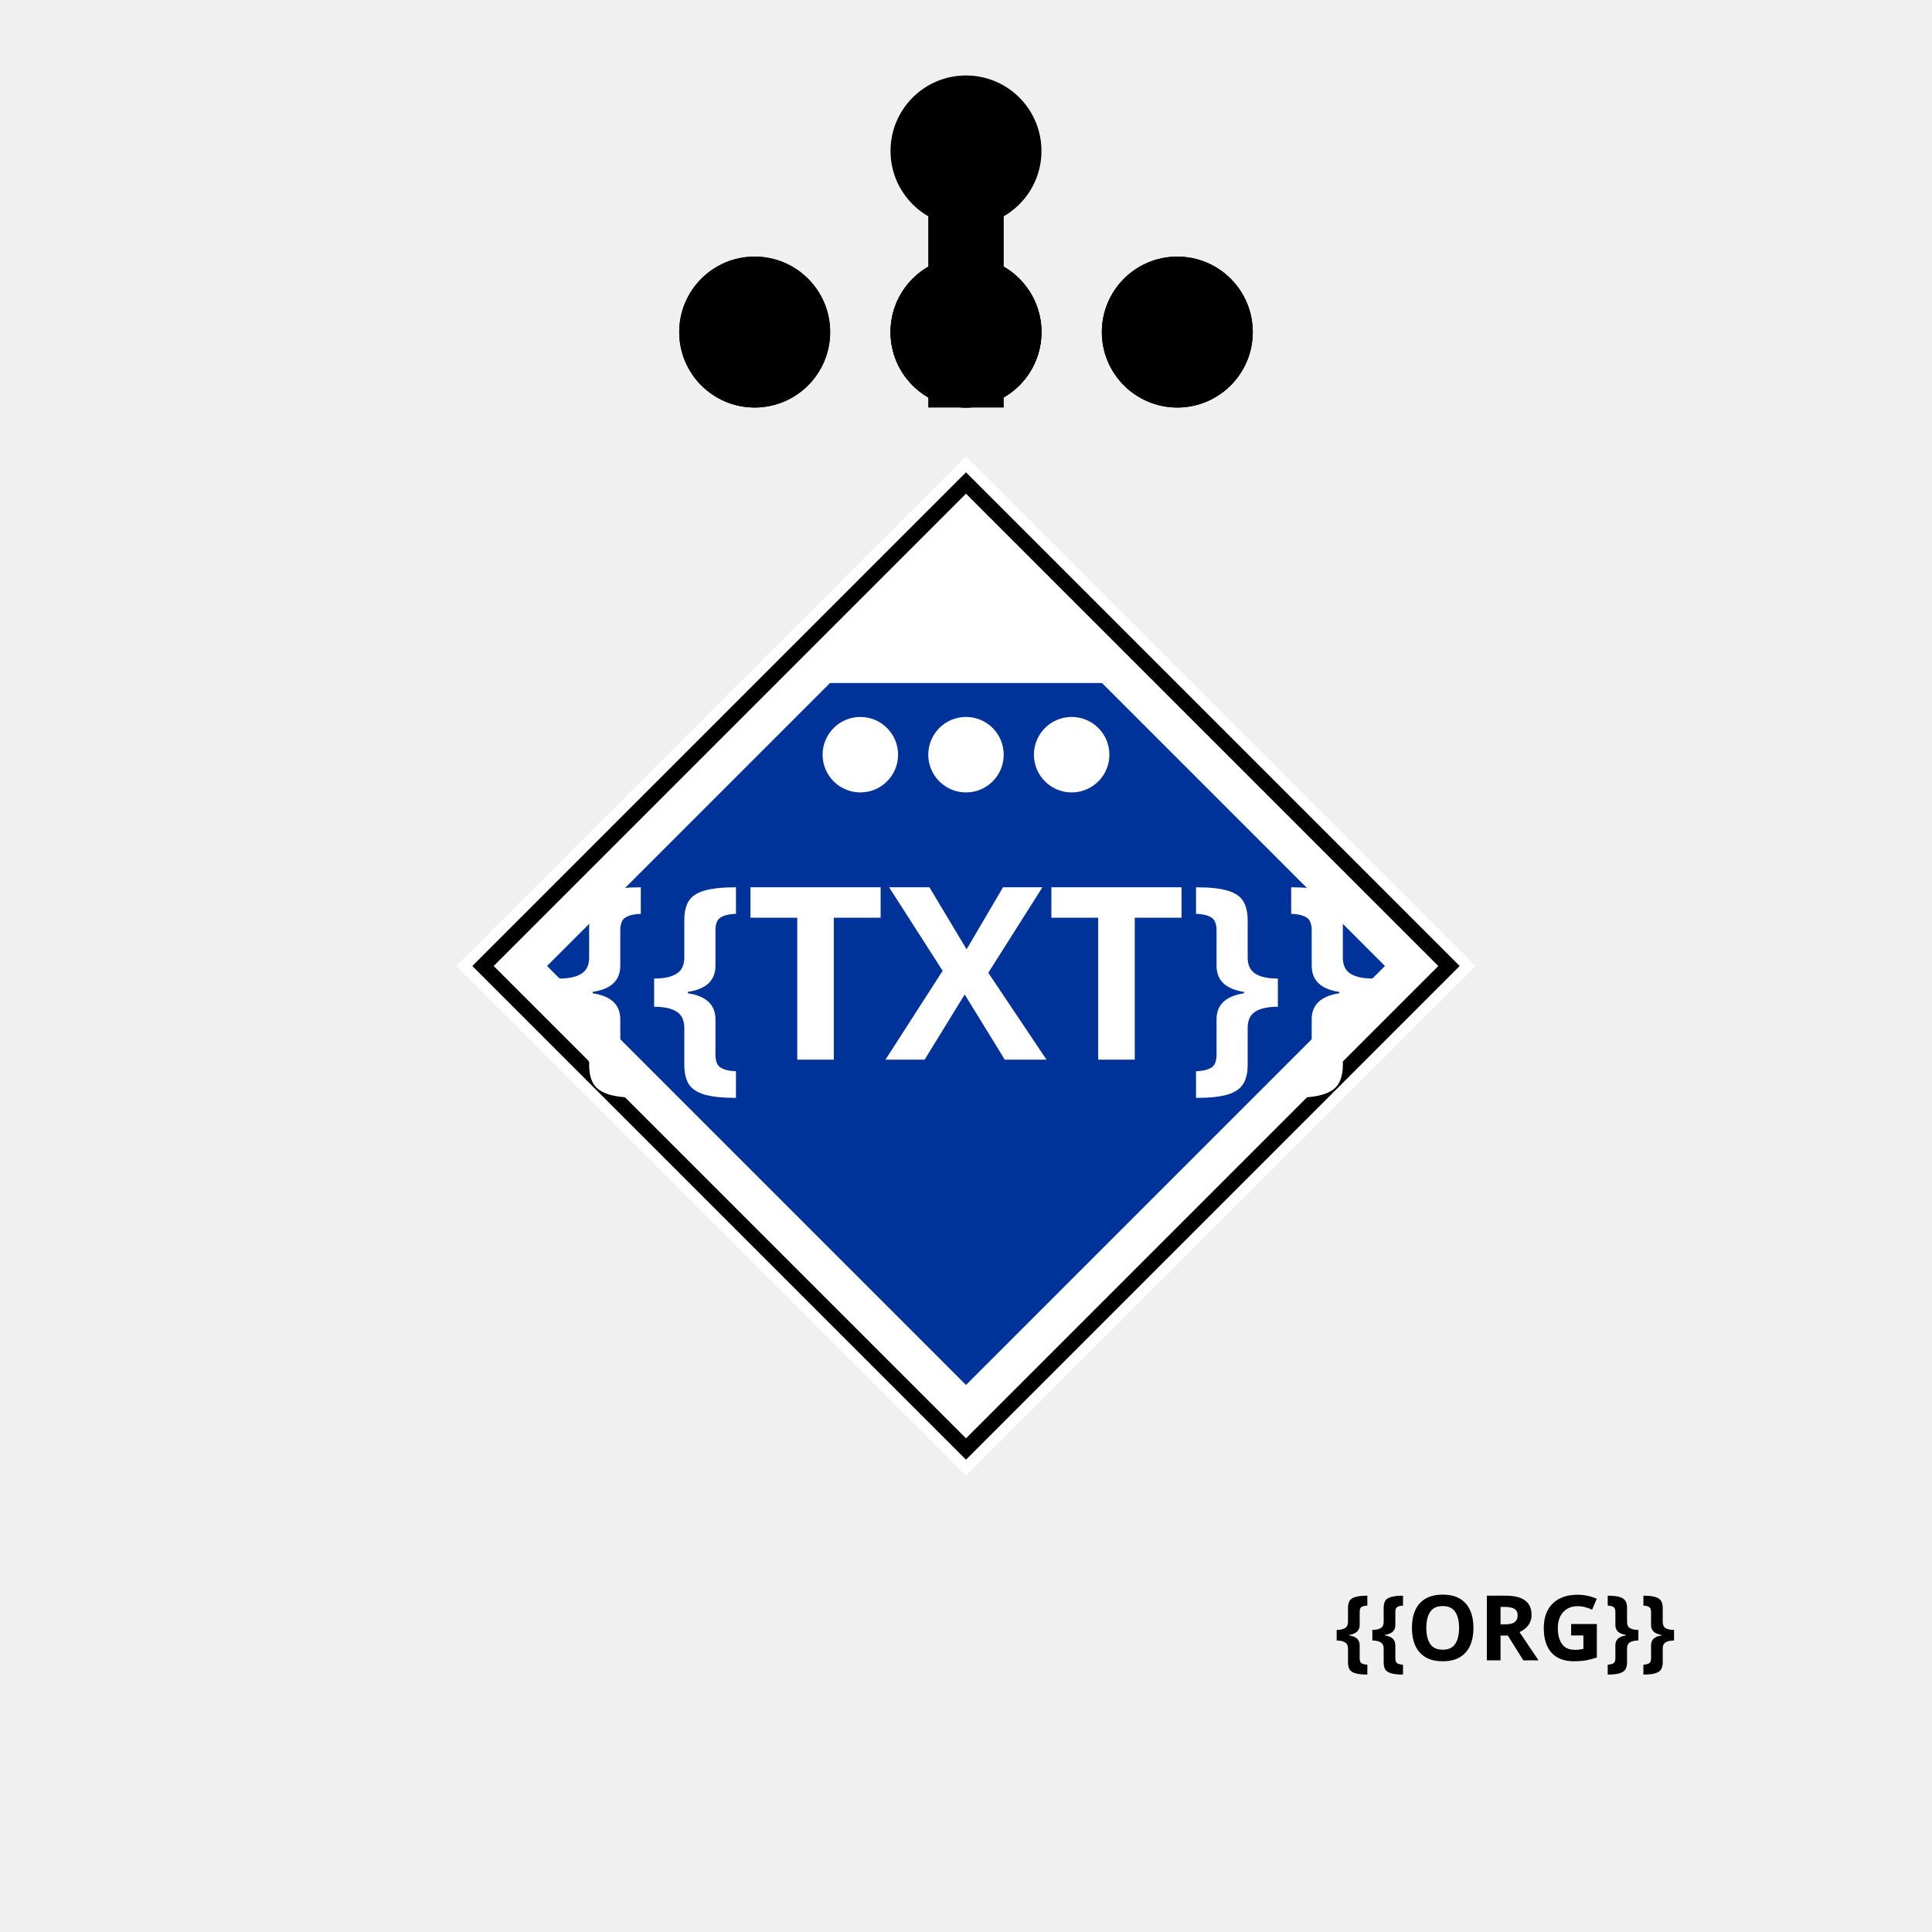
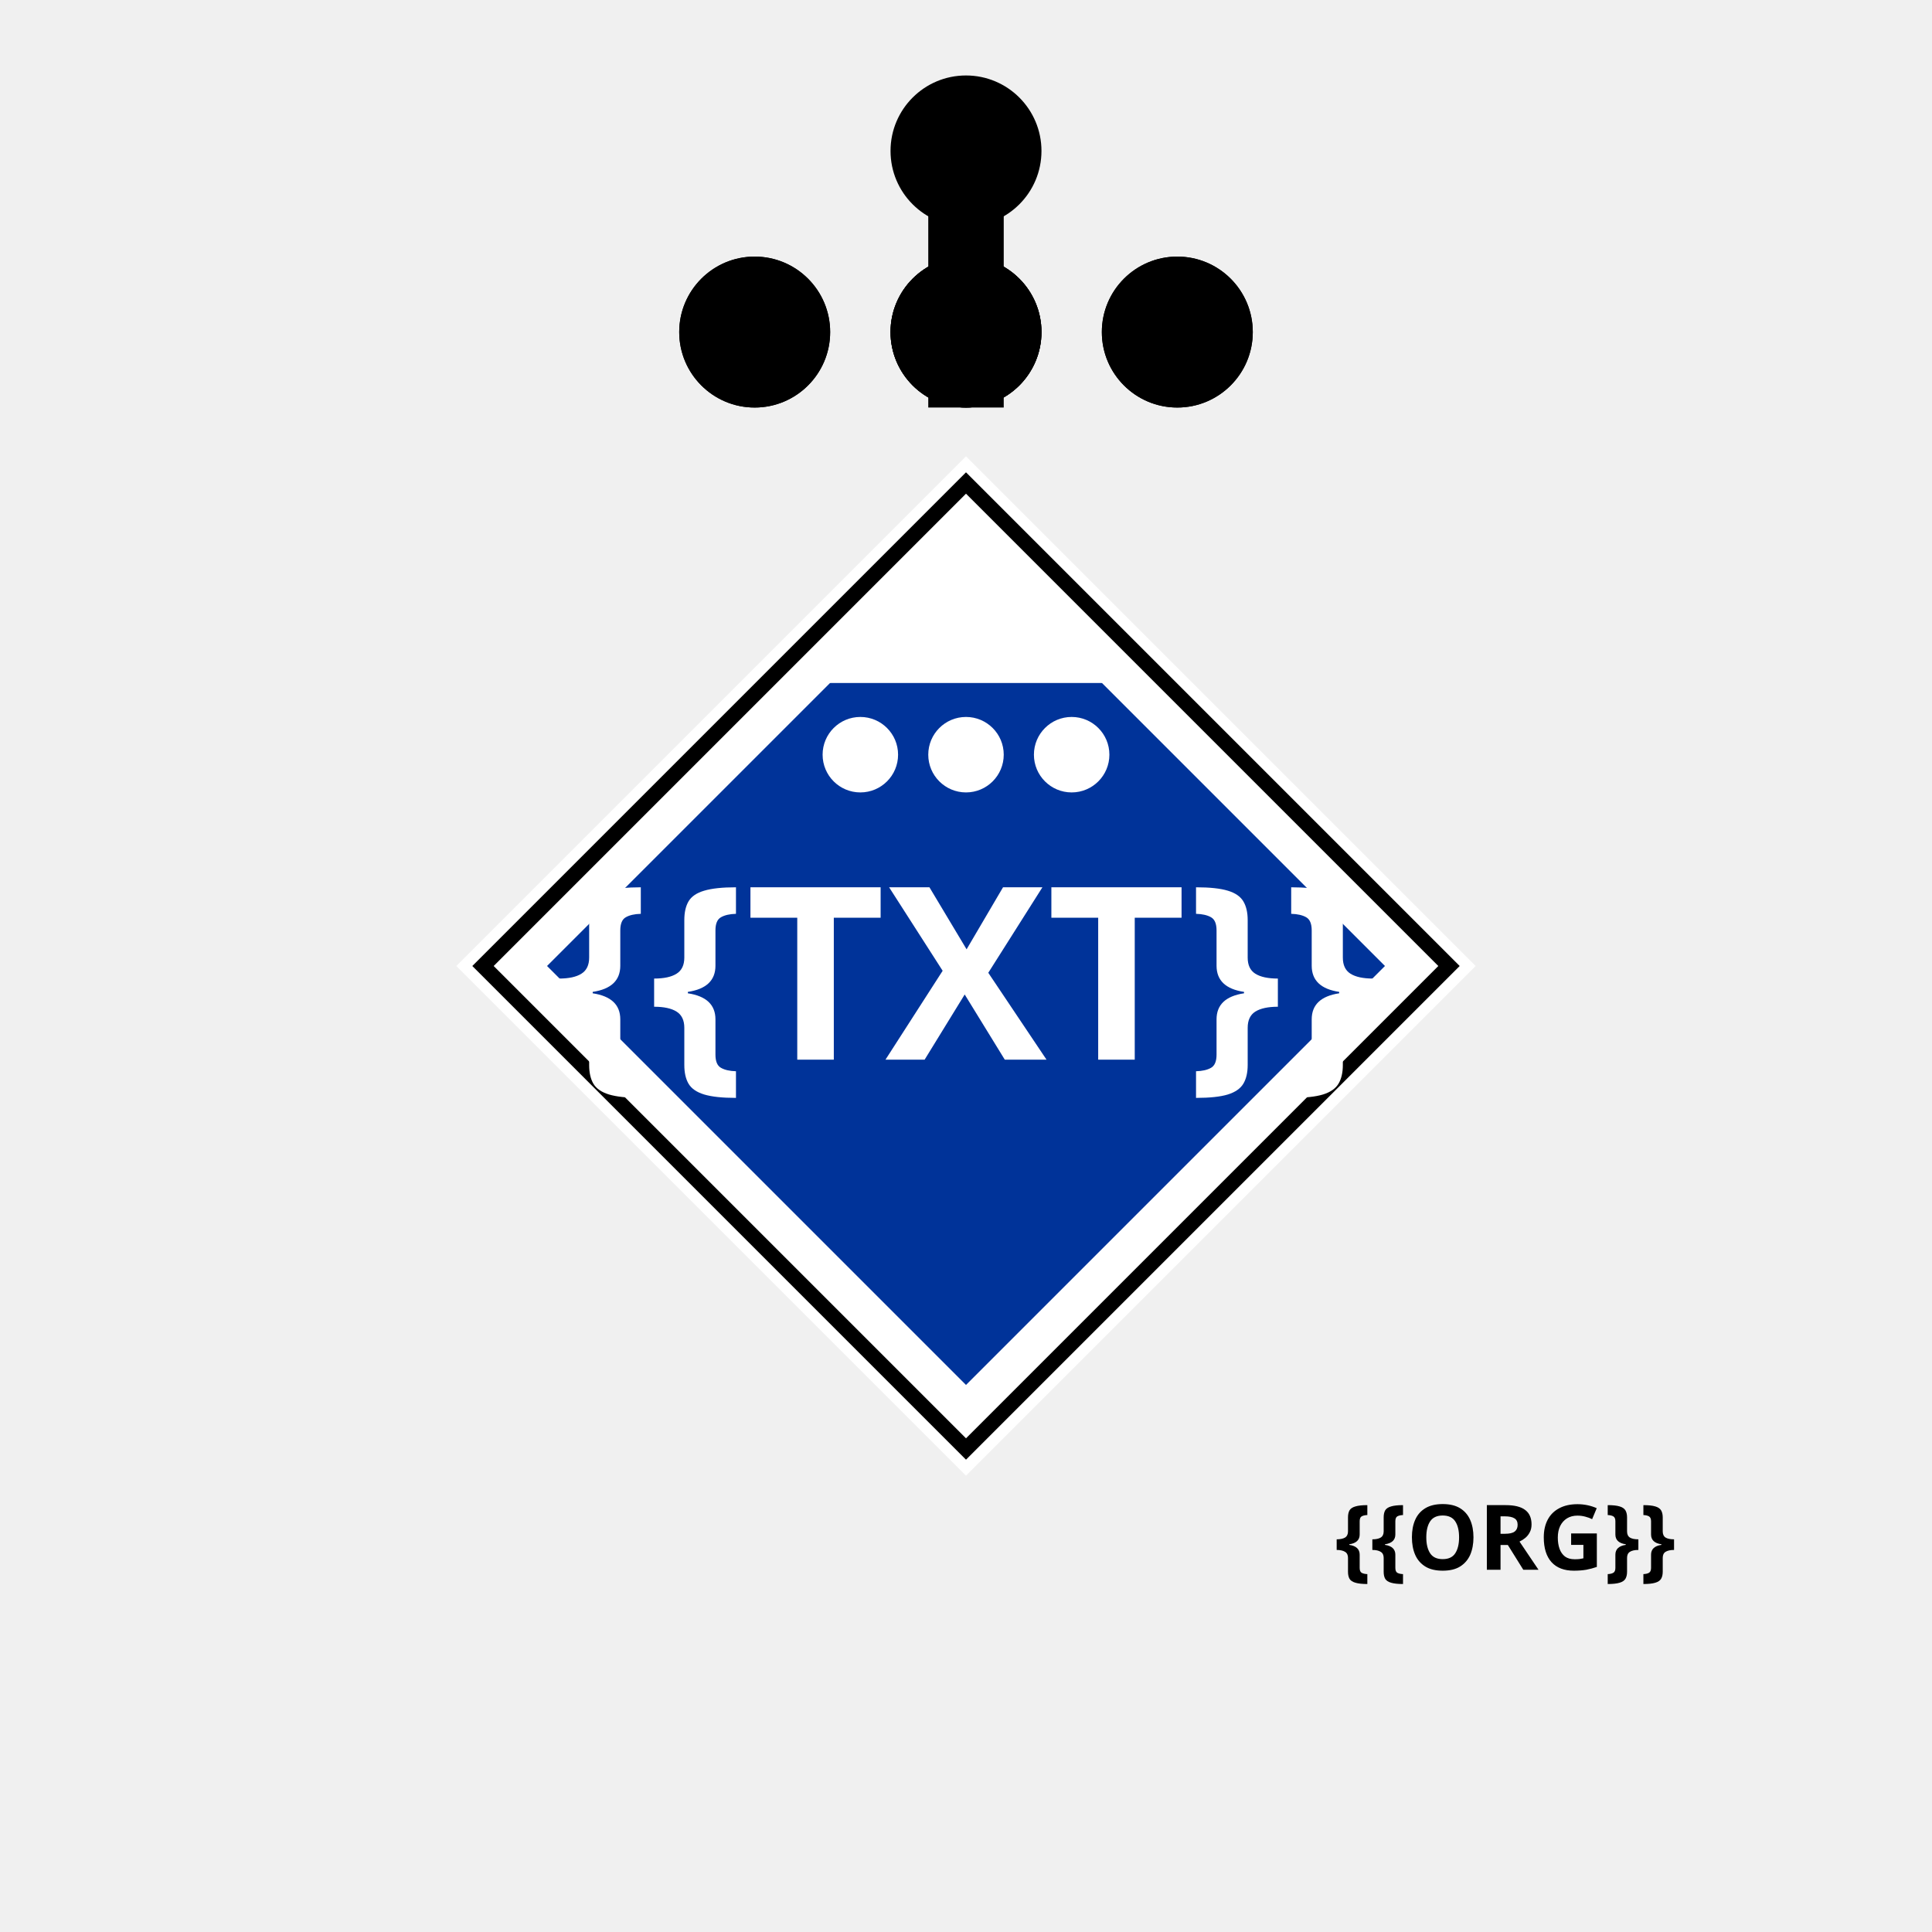
<svg xmlns="http://www.w3.org/2000/svg" version="1.1" width="256" height="256">
  <defs>
    <clipPath id="person">
      <path d="M64,128 L128,64 L192,128 L128,192 Z" />
    </clipPath>
  </defs>
  <path d="M64,128 L128,64 L192,128 L128,192 Z" stroke-width="5" stroke="#FFFFFF" fill="#003399" />
  <path d="M64,128 L128,64 L192,128 L128,192 Z" stroke-width="12" stroke="#FFFFFF" fill="#003399" clip-path="url(#person)" />

	{{FORMATION
	<line x1="128" y1="54" x2="128" y2="18" stroke="#000000" stroke-width="10" />
	FORMATION}}

	{{PLATOON
	<ellipse cx="100" cy="44" rx="10" ry="10" fill="#000000" />
  <ellipse cx="128" cy="44" rx="10" ry="10" fill="#000000" />
  <ellipse cx="156" cy="44" rx="10" ry="10" fill="#000000" />
	PLATOON}}

	{{OFPLATOON
	<ellipse cx="114" cy="100" rx="5" ry="5" fill="#FFFFFF" />
  <ellipse cx="128" cy="100" rx="5" ry="5" fill="#FFFFFF" />
  <ellipse cx="142" cy="100" rx="5" ry="5" fill="#FFFFFF" />
	OFPLATOON}}

	{{GROUP
	<ellipse cx="100" cy="44" rx="10" ry="10" fill="#000000" />
  <ellipse cx="156" cy="44" rx="10" ry="10" fill="#000000" />
	GROUP}}

	{{ECHELON
	<ellipse cx="128" cy="44" rx="10" ry="10" fill="#000000" />
  <ellipse cx="128" cy="20" rx="10" ry="10" fill="#000000" />
	ECHELON}}

	{{TROOP
	<ellipse cx="128" cy="44" rx="10" ry="10" fill="#000000" />
	TROOP}}

	{{LEADING
	<rect x="64" y="64" width="128" height="24" fill="#FFFFFF" clip-path="url(#person)" />
	LEADING}}

	{{SPECIALIST
	<path d="M147,88 L108,88" stroke-width="5" stroke="#FFFFFF" />
	SPECIALIST}}

	<path d="M64,128 L128,64 L192,128 L128,192 Z" stroke-width="2" stroke="#000000" fill="none" />
  <text x="128" y="128" style="font-family: 'Lubalin Graph', 'Roboto Slab'; font-weight: bold; dominant-baseline: central; text-anchor: middle; font-size: 32px;" fill="#FFFFFF">{{TXT}}</text>
-   <text style="font-family: 'Lubalin Graph', 'Roboto Slab'; font-weight: bold; text-anchor: end;" fill="#000000" x="222" y="220">{{ORG}}</text>
+   <text style="font-family: 'Lubalin Graph', 'Roboto Slab'; font-weight: bold; text-anchor: end;" fill="#000000" x="222" y="208">{{ORG}}</text>
</svg>
